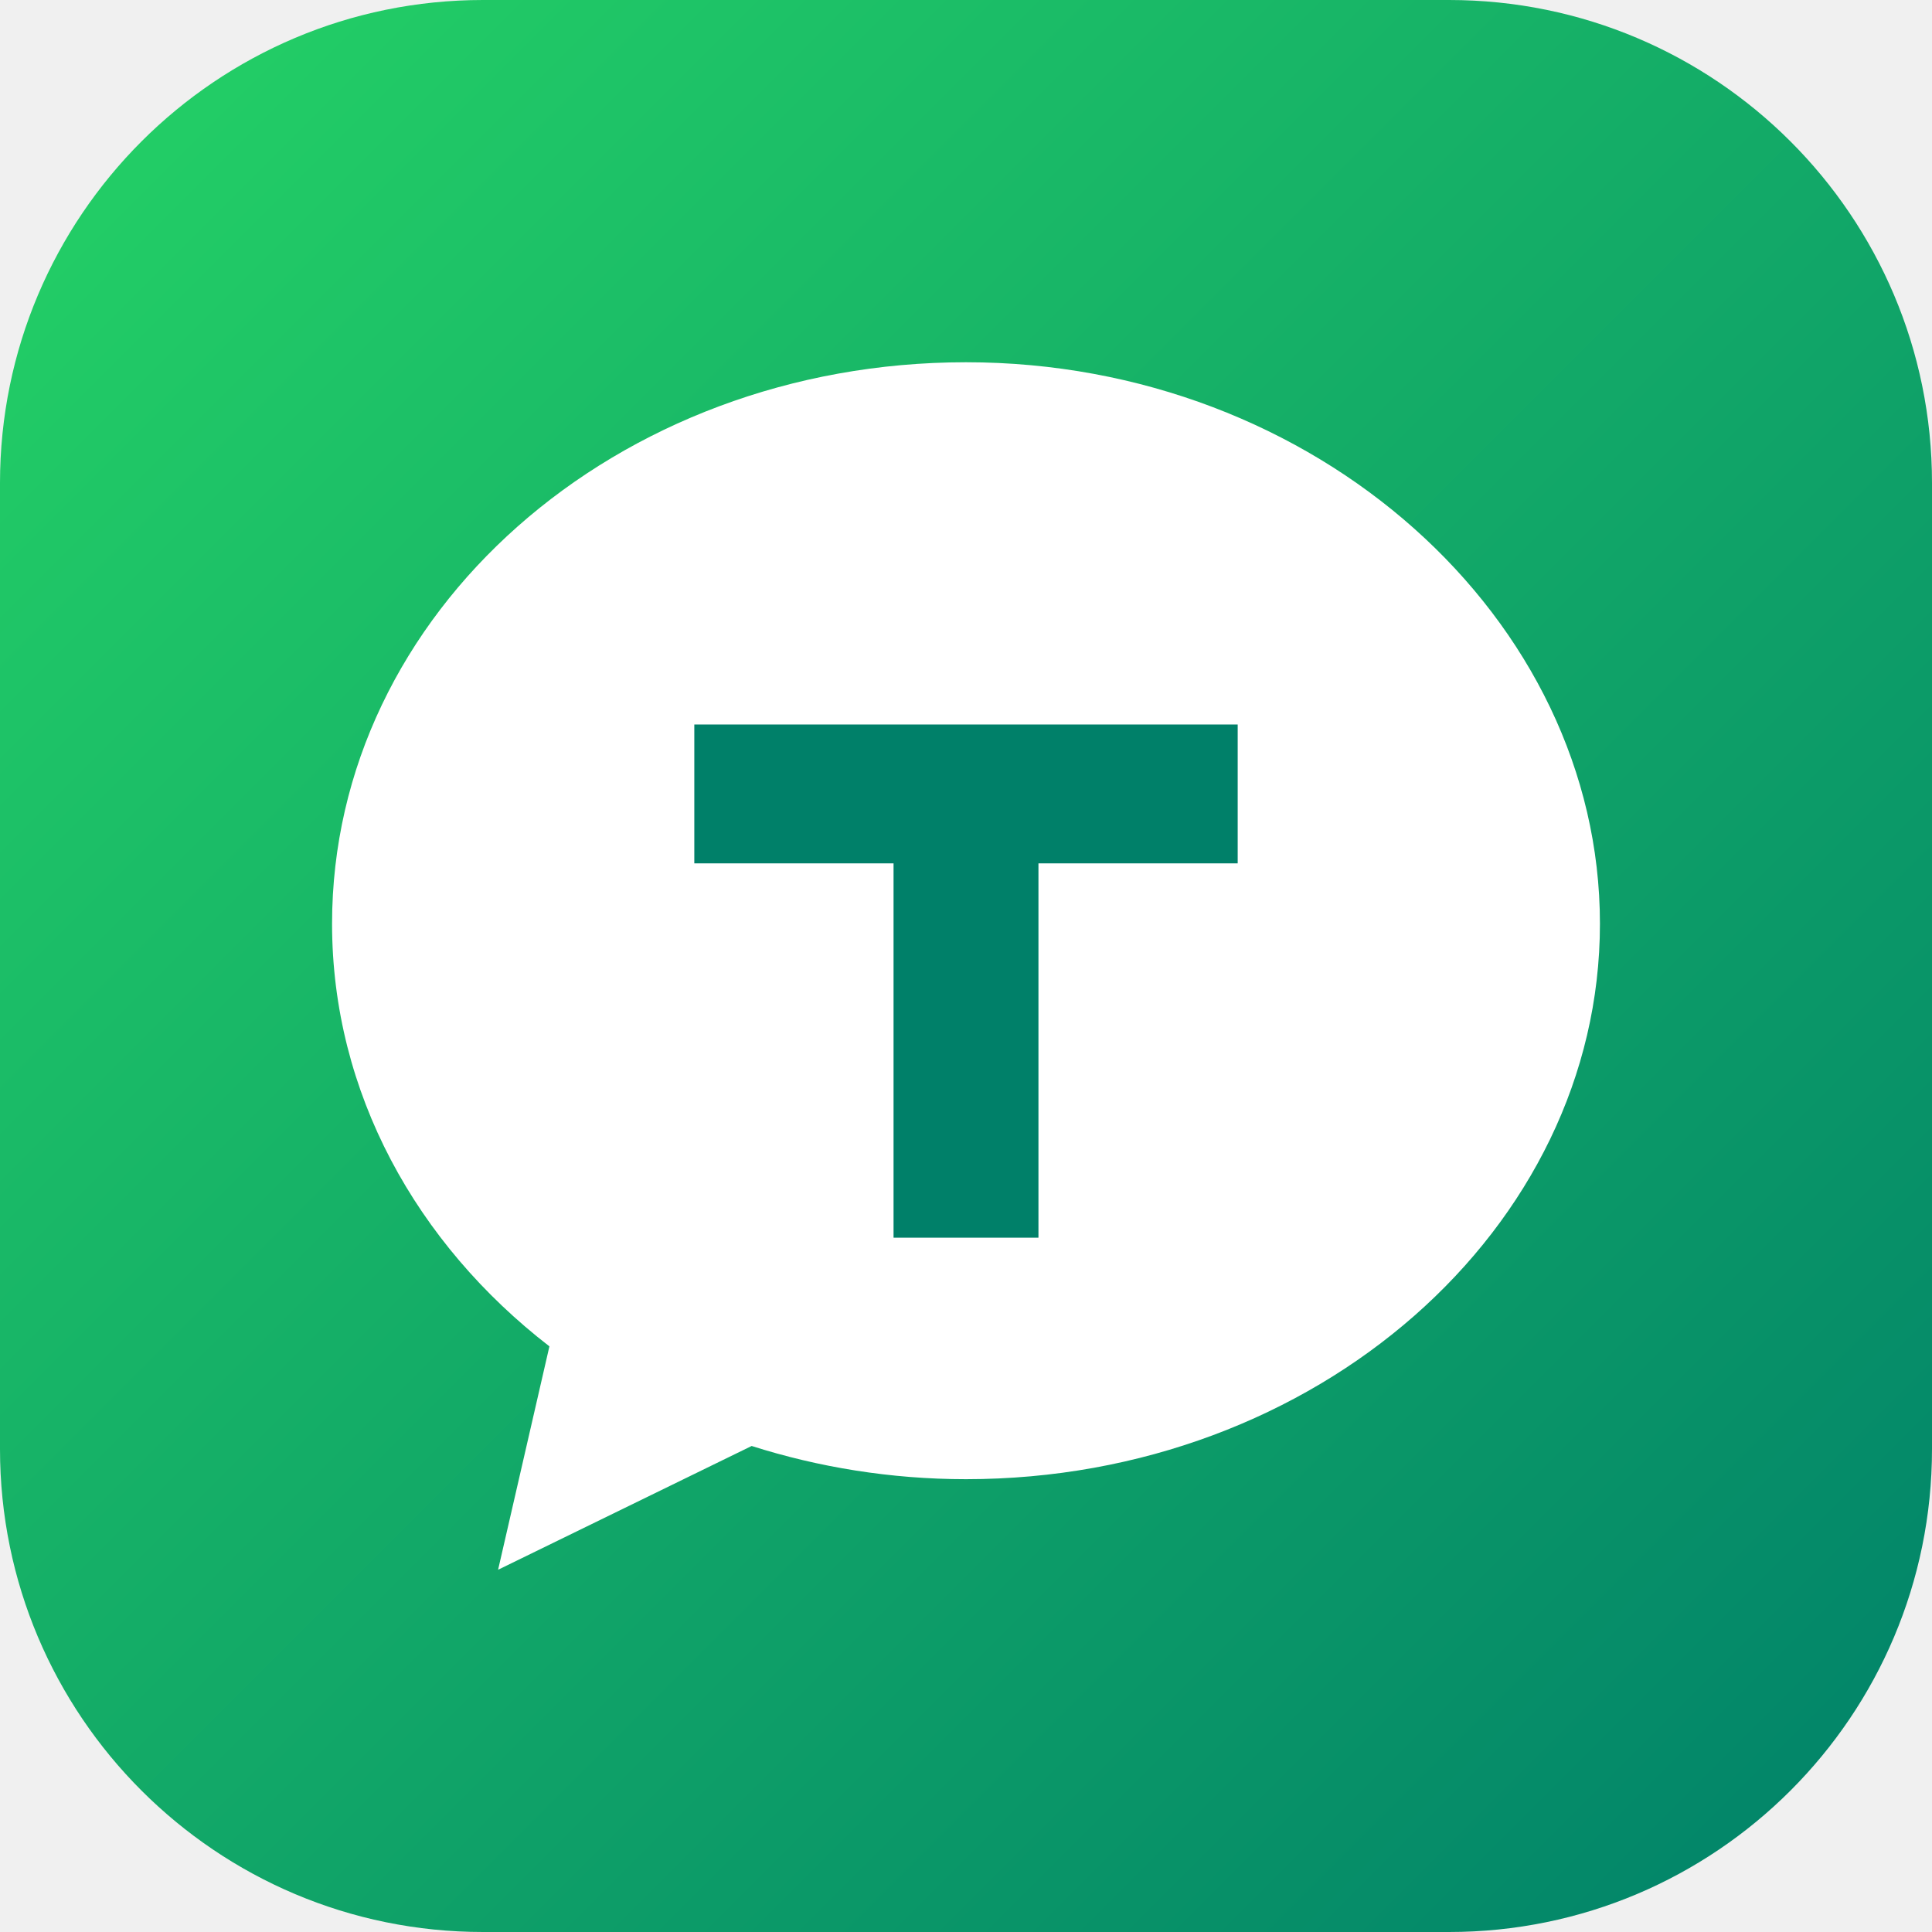
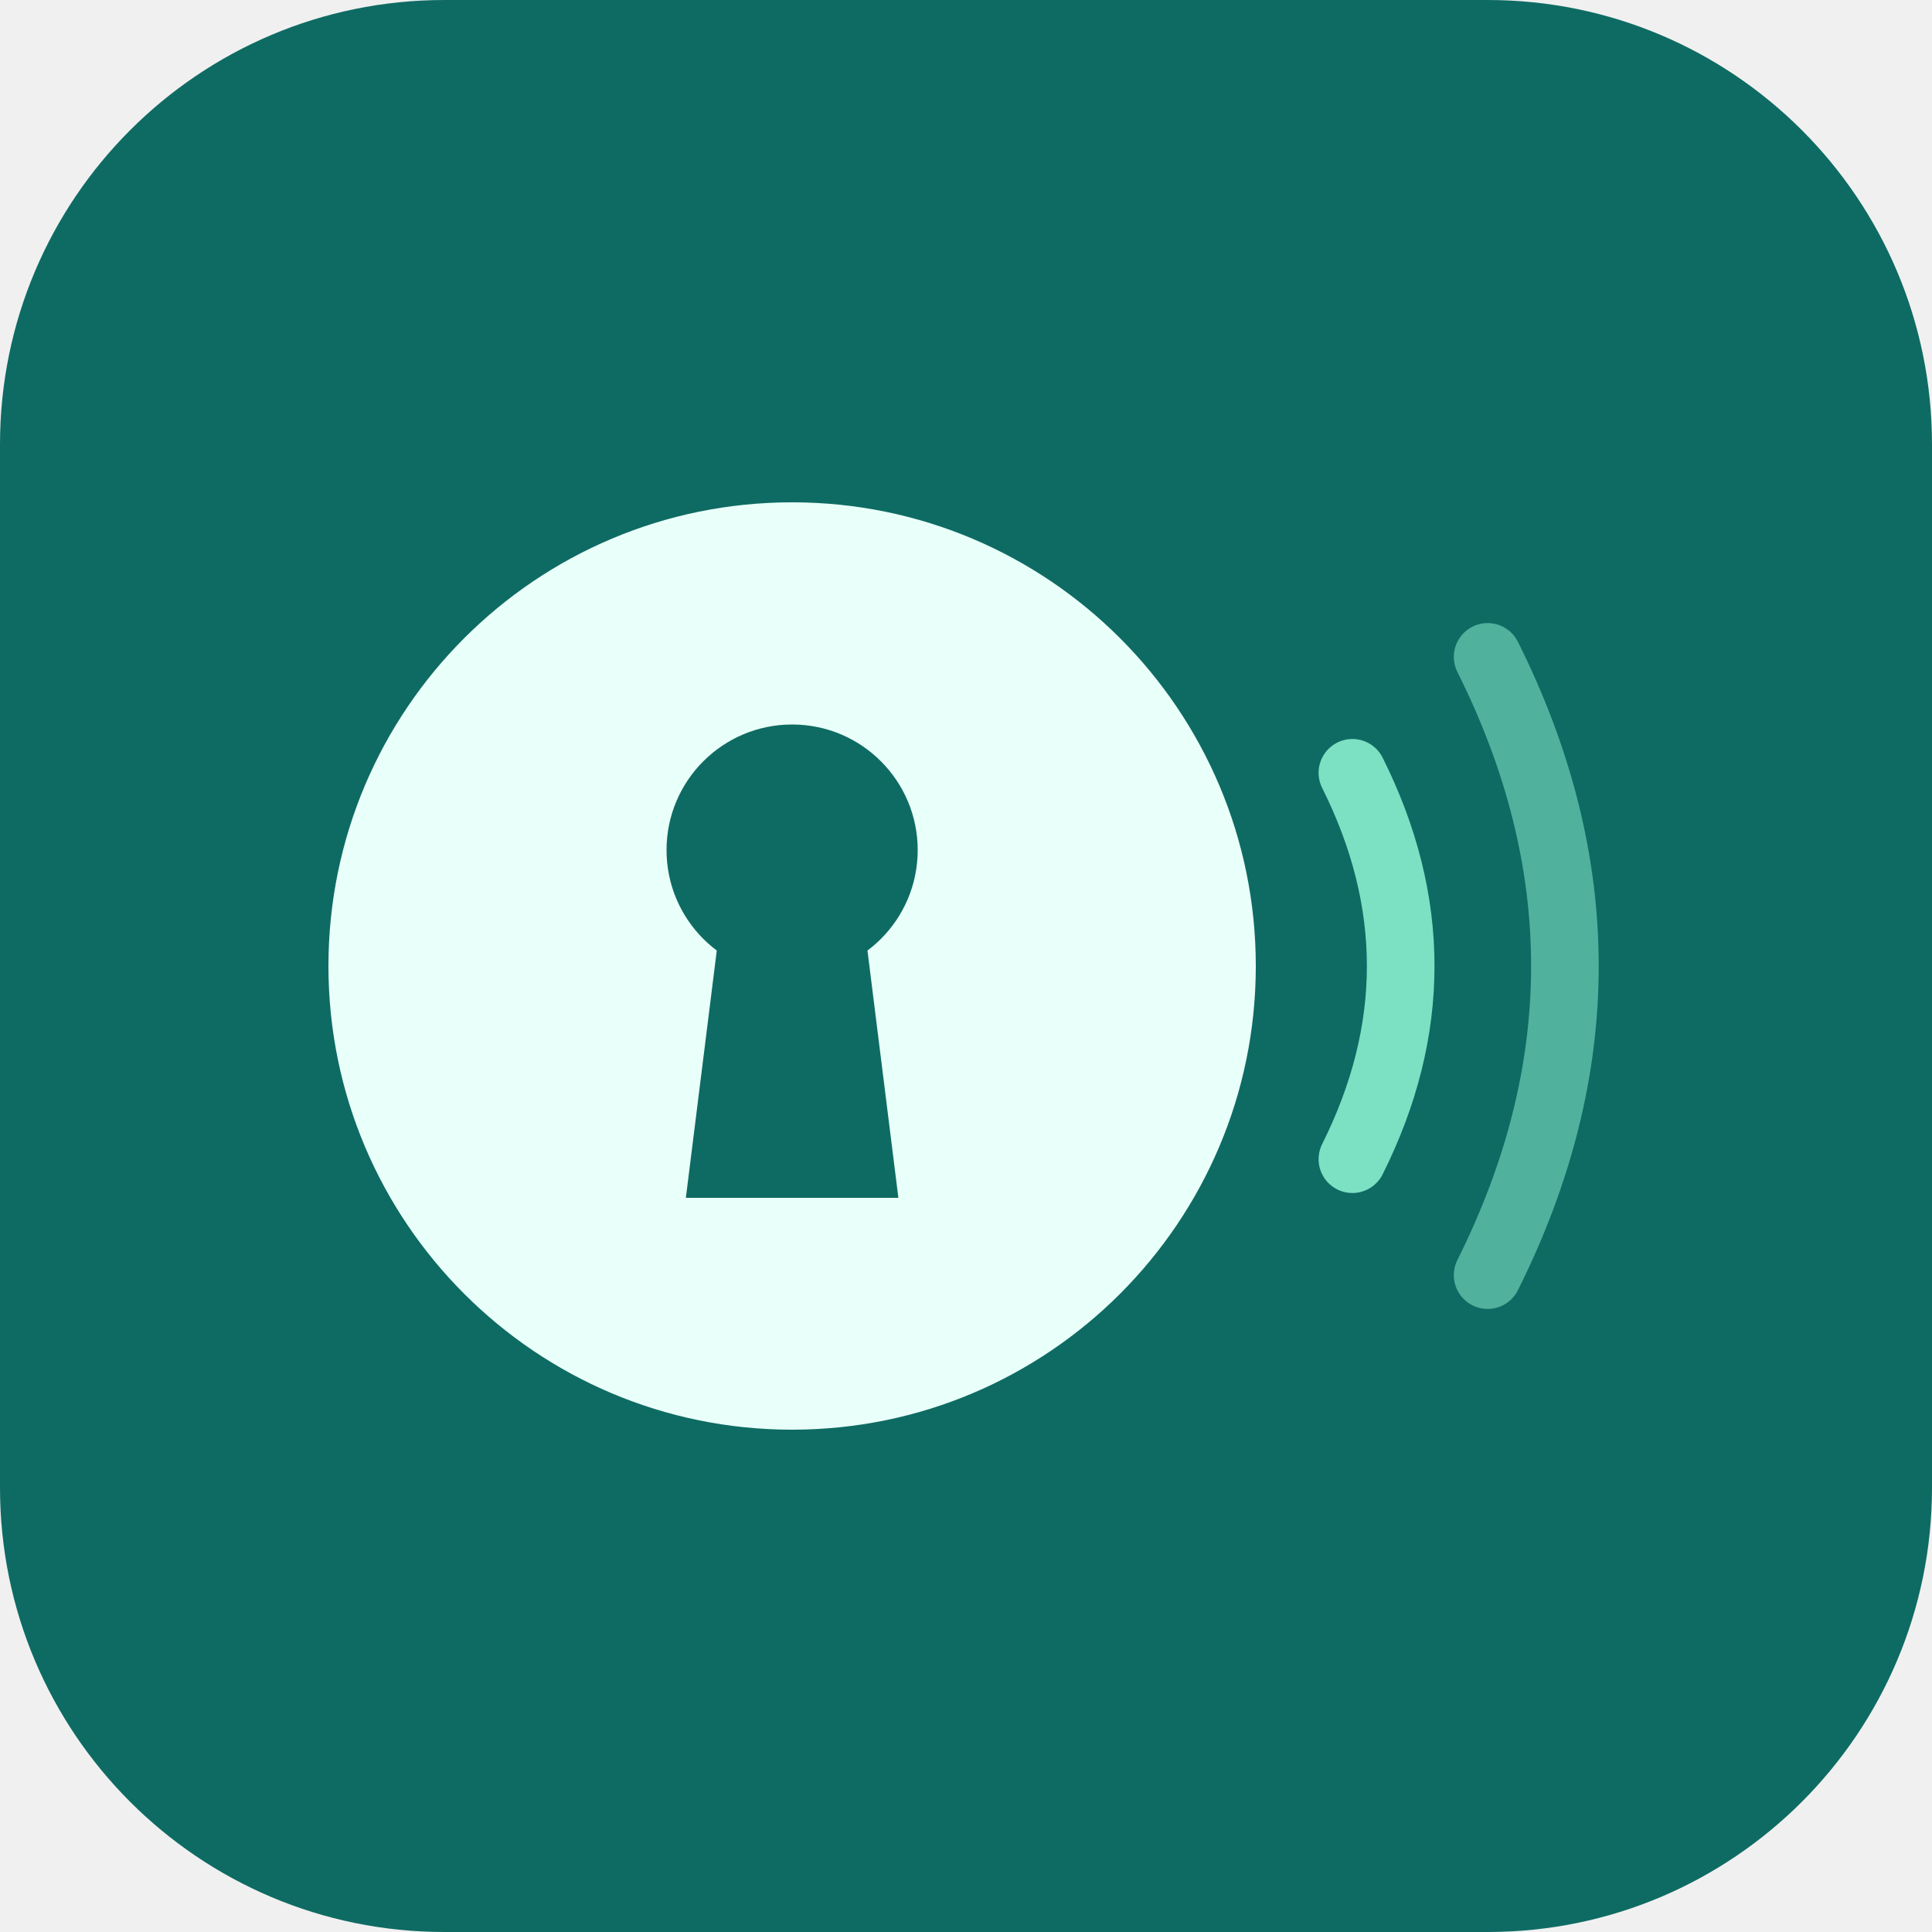
- <svg xmlns="http://www.w3.org/2000/svg" viewBox="0 0 64 64">
-   <defs>
-     <linearGradient id="g" x1="0" y1="0" x2="1" y2="1">
-       <stop offset="0" stop-color="#25d366" />
-       <stop offset="1" stop-color="#008069" />
-     </linearGradient>
-   </defs>
-   <rect width="64" height="64" rx="16" fill="url(#g)" />
-   <path d="M32 12c-11.6 0-21 8.3-21 18.6 0 5.6 2.8 10.6 7.2 14L16.5 52l8.4-4.1c2.2.7 4.6 1.1 7.1 1.1 11.6 0 21-8.3 21-18.4S43.6 12 32 12z" fill="#fff" />
-   <path d="M23 24h18v4.6h-6.6V41h-4.8V28.6H23z" fill="#008069" />
+ <svg xmlns="http://www.w3.org/2000/svg" viewBox="0 0 100 100">
+   <rect width="100" height="100" rx="23" fill="#0e6b63" />
+   <circle cx="41" cy="50" r="24" fill="#e9fff9" />
+   <circle cx="41" cy="44" r="6.5" fill="#0e6b63" />
+   <path d="M37.5 46h7l2 16h-11z" fill="#0e6b63" />
+   <path d="M70 40q5 10 0 20" stroke="#7ce0c3" stroke-width="3.5" fill="none" stroke-linecap="round" />
+   <path d="M77 34q8 16 0 32" stroke="#7ce0c3" stroke-width="3.5" fill="none" stroke-linecap="round" opacity=".6" />
</svg>
